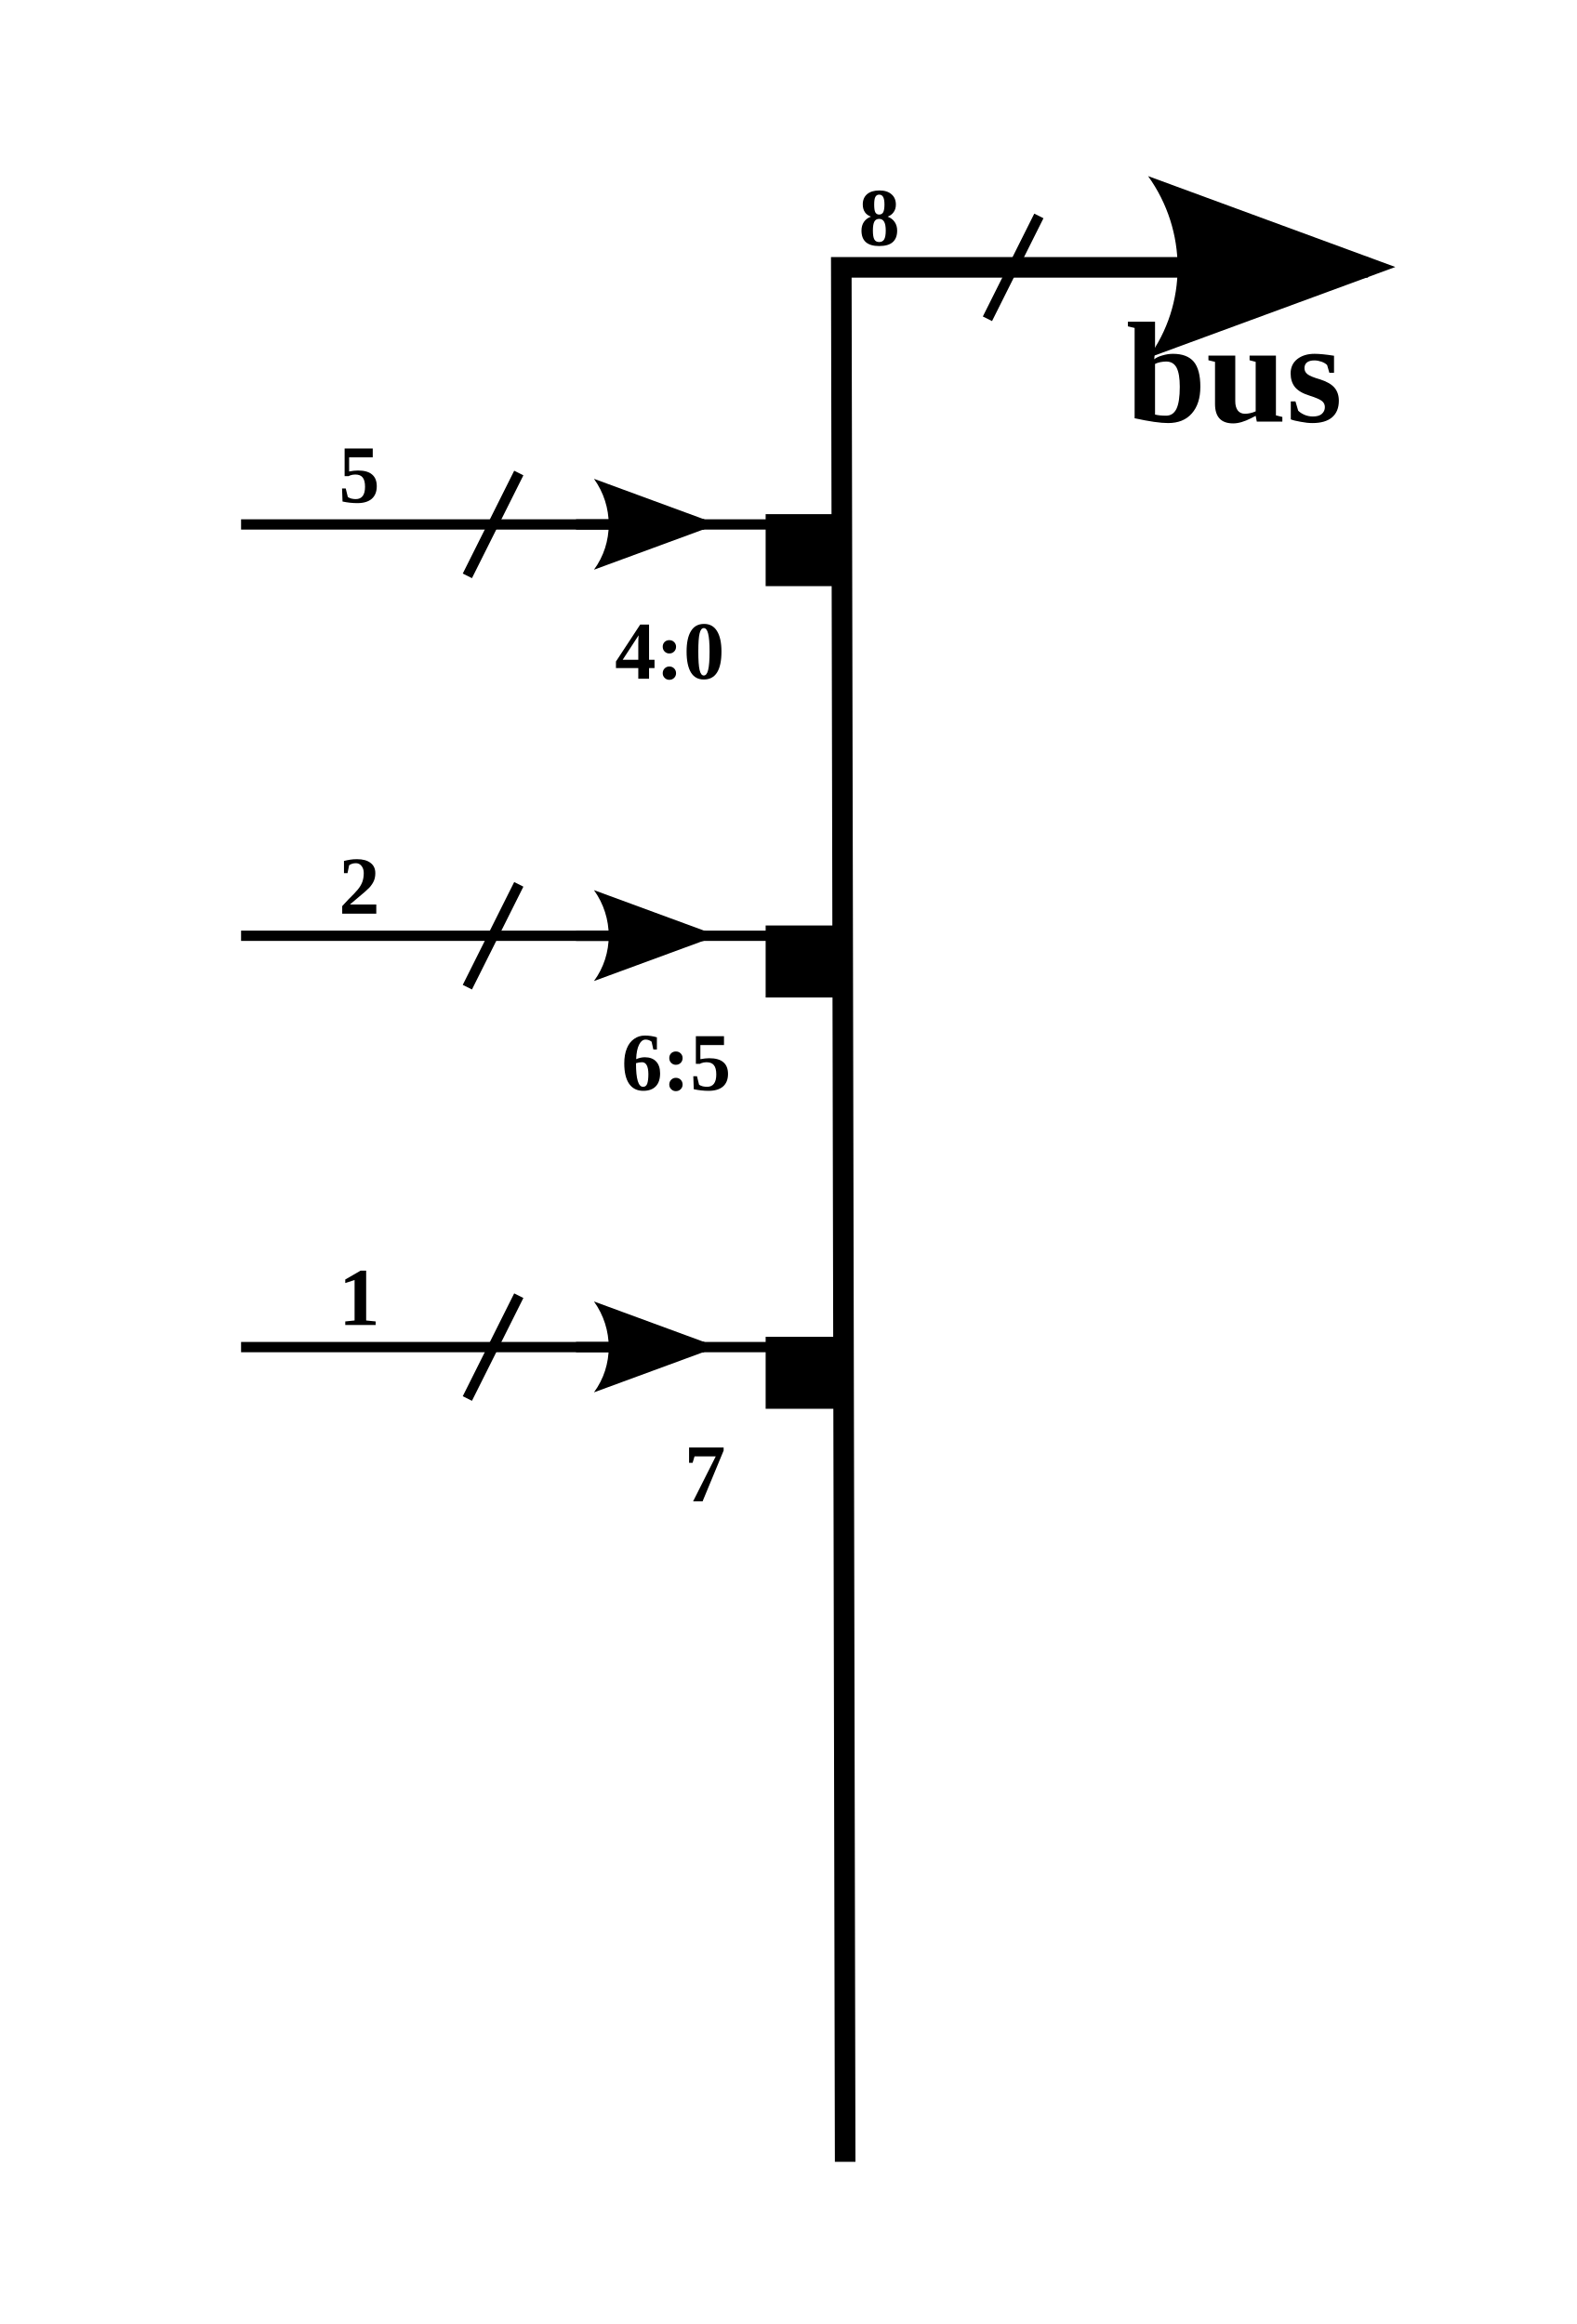
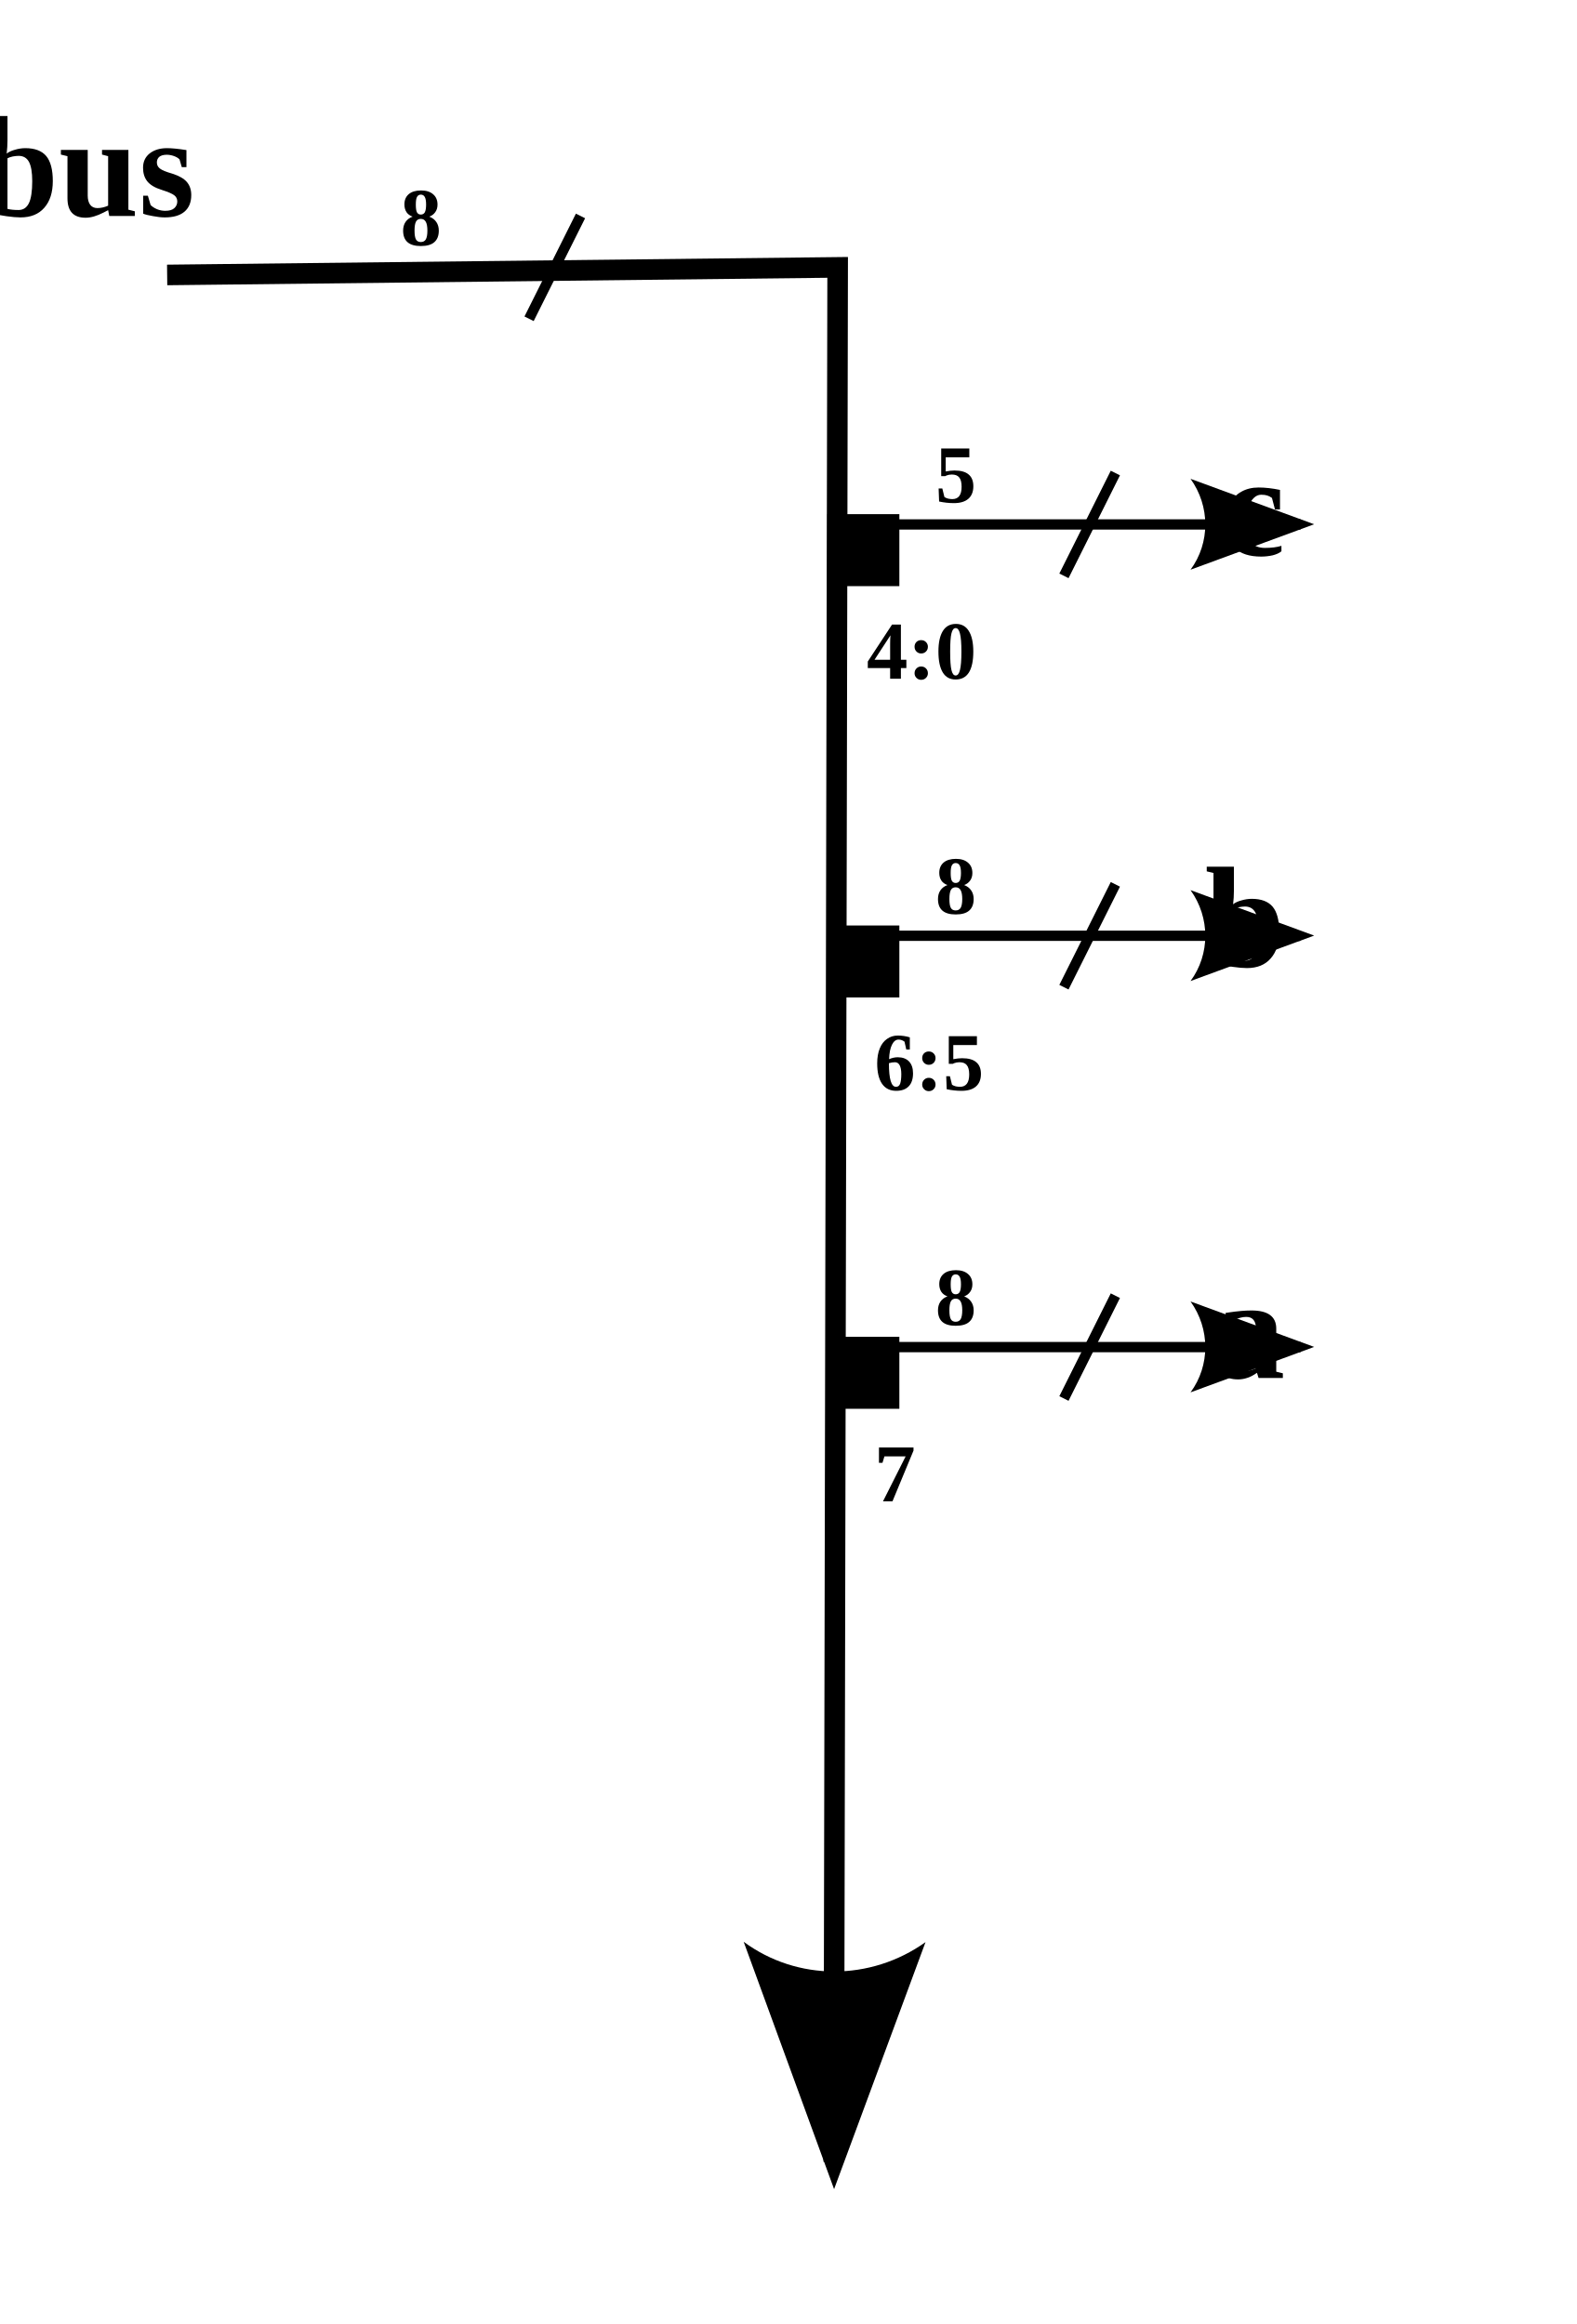
<svg xmlns="http://www.w3.org/2000/svg" width="153.297" height="226" id="svg4212" version="1.1">
  <defs id="defs4214">
-     <marker orient="auto" refY="0.0" refX="0.0" id="Arrow2Lstart" style="overflow:visible">
-       <path id="path4282" style="font-size:12.0;fill-rule:evenodd;stroke-width:0.625;stroke-linejoin:round" d="M 8.719,4.034 L -2.207,0.016 L 8.719,-4.002 C 6.973,-1.63 6.983,1.616 8.719,4.034 z " transform="scale(1.1) translate(1,0)" />
-     </marker>
    <marker orient="auto" refY="0" refX="0" id="Arrow2Lend" style="overflow:visible">
      <path id="path5253" style="font-size:12px;fill-rule:evenodd;stroke-width:0.625;stroke-linejoin:round" d="M 8.719,4.034 -2.207,0.016 8.719,-4.002 c -1.745,2.372 -1.735,5.617 -6e-7,8.035 z" transform="matrix(-1.1,0,0,-1.1,-1.1,0)" />
    </marker>
    <marker orient="auto" refY="0" refX="0" id="Arrow2Lend-8" style="overflow:visible">
      <path id="path5253-7" style="font-size:12px;fill-rule:evenodd;stroke-width:0.625;stroke-linejoin:round" d="M 8.719,4.034 -2.207,0.016 8.719,-4.002 c -1.745,2.372 -1.735,5.617 -6e-7,8.035 z" transform="matrix(-1.1,0,0,-1.1,-1.1,0)" />
    </marker>
    <marker orient="auto" refY="0" refX="0" id="Arrow2Lend-80" style="overflow:visible">
      <path id="path5253-4" style="font-size:12px;fill-rule:evenodd;stroke-width:0.625;stroke-linejoin:round" d="M 8.719,4.034 -2.207,0.016 8.719,-4.002 c -1.745,2.372 -1.735,5.617 -6e-7,8.035 z" transform="matrix(-1.1,0,0,-1.1,-1.1,0)" />
    </marker>
    <marker orient="auto" refY="0" refX="0" id="Arrow2Lend-5" style="overflow:visible">
      <path id="path5253-9" style="font-size:12px;fill-rule:evenodd;stroke-width:0.625;stroke-linejoin:round" d="M 8.719,4.034 -2.207,0.016 8.719,-4.002 c -1.745,2.372 -1.735,5.617 -6e-7,8.035 z" transform="matrix(-1.1,0,0,-1.1,-1.1,0)" />
    </marker>
    <marker orient="auto" refY="0" refX="0" id="Arrow2Lend-9" style="overflow:visible">
      <path id="path5253-2" style="font-size:12px;fill-rule:evenodd;stroke-width:0.625;stroke-linejoin:round" d="M 8.719,4.034 -2.207,0.016 8.719,-4.002 c -1.745,2.372 -1.735,5.617 -6e-7,8.035 z" transform="matrix(-1.1,0,0,-1.1,-1.1,0)" />
    </marker>
    <marker orient="auto" refY="0" refX="0" id="Arrow2Lend-95" style="overflow:visible">
      <path id="path5253-74" style="font-size:12px;fill-rule:evenodd;stroke-width:0.625;stroke-linejoin:round" d="M 8.719,4.034 -2.207,0.016 8.719,-4.002 c -1.745,2.372 -1.735,5.617 -6e-7,8.035 z" transform="matrix(-1.1,0,0,-1.1,-1.1,0)" />
    </marker>
  </defs>
  <g id="layer1" transform="translate(-48.92871,-171.8622)">
-     <path style="fill:none;stroke:#000000;stroke-width:1px;stroke-linecap:butt;stroke-linejoin:miter;stroke-opacity:1;marker-end:url(#Arrow2Lend)" d="m 72.366,222.862 45,0" id="path4279" />
-     <text xml:space="preserve" style="font-size:14px;font-style:normal;font-variant:normal;font-weight:bold;font-stretch:normal;text-align:end;line-height:125%;letter-spacing:0px;word-spacing:0px;writing-mode:lr-tb;text-anchor:end;fill:#000000;fill-opacity:1;stroke:none;font-family:Times New Roman;-inkscape-font-specification:'Times New Roman, Bold'" x="65.366" y="225.862" id="text5673">
-       <tspan id="tspan5675" x="65.366" y="225.862">c</tspan>
+     <path style="fill:none;stroke:#000000;stroke-width:1px;stroke-linecap:butt;stroke-linejoin:miter;stroke-opacity:1;marker-end:url(#Arrow2Lend)" d="m 130.366,222.862 45,0" id="path4279" />
+     <text xml:space="preserve" style="font-size:14px;font-style:normal;font-variant:normal;font-weight:bold;font-stretch:normal;text-align:end;line-height:125%;letter-spacing:0px;word-spacing:0px;writing-mode:lr-tb;text-anchor:end;fill:#000000;fill-opacity:1;stroke:none;font-family:Times New Roman;-inkscape-font-specification:'Times New Roman, Bold'" x="191.366" y="225.862" id="text5673">
+       <tspan id="tspan5675" x="191.366" y="225.862">c</tspan>
    </text>
-     <path style="fill:none;stroke:#000000;stroke-width:1px;stroke-linecap:butt;stroke-linejoin:miter;stroke-opacity:1;marker-end:url(#Arrow2Lend)" d="m 72.366,262.862 45,0" id="path4279-6" />
-     <text xml:space="preserve" style="font-size:14px;font-style:normal;font-variant:normal;font-weight:bold;font-stretch:normal;text-align:end;line-height:125%;letter-spacing:0px;word-spacing:0px;writing-mode:lr-tb;text-anchor:end;fill:#000000;fill-opacity:1;stroke:none;font-family:Times New Roman;-inkscape-font-specification:'Times New Roman, Bold'" x="65.366" y="265.862" id="text5673-3">
-       <tspan id="tspan5675-5" x="65.366" y="265.862">b</tspan>
+     <path style="fill:none;stroke:#000000;stroke-width:1px;stroke-linecap:butt;stroke-linejoin:miter;stroke-opacity:1;marker-end:url(#Arrow2Lend)" d="m 130.366,262.862 45,0" id="path4279-6" />
+     <text xml:space="preserve" style="font-size:14px;font-style:normal;font-variant:normal;font-weight:bold;font-stretch:normal;text-align:end;line-height:125%;letter-spacing:0px;word-spacing:0px;writing-mode:lr-tb;text-anchor:end;fill:#000000;fill-opacity:1;stroke:none;font-family:Times New Roman;-inkscape-font-specification:'Times New Roman, Bold'" x="191.366" y="265.862" id="text5673-3">
+       <tspan id="tspan5675-5" x="191.366" y="265.862">b</tspan>
    </text>
-     <path style="fill:none;stroke:#000000;stroke-width:1px;stroke-linecap:butt;stroke-linejoin:miter;stroke-opacity:1;marker-end:url(#Arrow2Lend)" d="m 72.366,302.862 45,0" id="path4279-1" />
-     <text xml:space="preserve" style="font-size:14px;font-style:normal;font-variant:normal;font-weight:bold;font-stretch:normal;text-align:end;line-height:125%;letter-spacing:0px;word-spacing:0px;writing-mode:lr-tb;text-anchor:end;fill:#000000;fill-opacity:1;stroke:none;font-family:Times New Roman;-inkscape-font-specification:'Times New Roman, Bold'" x="65.366" y="305.862" id="text5673-1">
-       <tspan id="tspan5675-3" x="65.366" y="305.862">a</tspan>
+     <path style="fill:none;stroke:#000000;stroke-width:1px;stroke-linecap:butt;stroke-linejoin:miter;stroke-opacity:1;marker-end:url(#Arrow2Lend)" d="m 130.366,302.862 45,0" id="path4279-1" />
+     <text xml:space="preserve" style="font-size:14px;font-style:normal;font-variant:normal;font-weight:bold;font-stretch:normal;text-align:end;line-height:125%;letter-spacing:0px;word-spacing:0px;writing-mode:lr-tb;text-anchor:end;fill:#000000;fill-opacity:1;stroke:none;font-family:Times New Roman;-inkscape-font-specification:'Times New Roman, Bold'" x="191.366" y="305.862" id="text5673-1">
+       <tspan id="tspan5675-3" x="191.366" y="305.862">a</tspan>
    </text>
-     <path style="fill:none;stroke:#000000;stroke-width:2;stroke-linecap:butt;stroke-linejoin:miter;stroke-miterlimit:4;stroke-opacity:1;stroke-dasharray:none;marker-start:url(#Arrow2Lstart);marker-end:none" d="m 181.929,197.862 -51.208,0 0.376,184.229" id="path4279-3-7" />
-     <text xml:space="preserve" style="font-size:14px;font-style:normal;font-variant:normal;font-weight:bold;font-stretch:normal;text-align:end;line-height:125%;letter-spacing:0px;word-spacing:0px;writing-mode:lr-tb;text-anchor:end;fill:#000000;fill-opacity:1;stroke:none;font-family:Times New Roman;-inkscape-font-specification:'Times New Roman, Bold'" x="196.929" y="212.862" id="text5673-4-3">
-       <tspan id="tspan5675-1-6" x="196.929" y="212.862">bus</tspan>
+     <path style="fill:none;stroke:#000000;stroke-width:2;stroke-linecap:butt;stroke-linejoin:miter;stroke-miterlimit:4;stroke-opacity:1;stroke-dasharray:none;marker-end:url(#Arrow2Lend)" d="m 65.179,198.6 65.187,-0.737 -0.376,184.229" id="path4279-3-7" />
+     <text xml:space="preserve" style="font-size:14px;font-style:normal;font-variant:normal;font-weight:bold;font-stretch:normal;text-align:end;line-height:125%;letter-spacing:0px;word-spacing:0px;writing-mode:lr-tb;text-anchor:end;fill:#000000;fill-opacity:1;stroke:none;font-family:Times New Roman;-inkscape-font-specification:'Times New Roman, Bold'" x="85.366" y="192.862" id="text5673-4-3">
+       <tspan id="tspan5675-1-6" x="85.366" y="192.862">bus</tspan>
    </text>
-     <path style="fill:none;stroke:#000000;stroke-width:1px;stroke-linecap:butt;stroke-linejoin:miter;stroke-opacity:1" d="m 144.929,202.862 5,-10" id="path5795" />
-     <text xml:space="preserve" style="font-size:8px;font-style:normal;font-variant:normal;font-weight:bold;font-stretch:normal;text-align:end;line-height:125%;letter-spacing:0px;word-spacing:0px;writing-mode:lr-tb;text-anchor:end;fill:#000000;fill-opacity:1;stroke:none;font-family:Times New Roman;-inkscape-font-specification:'Times New Roman, Bold'" x="146.419" y="195.71" id="text5797">
-       <tspan id="tspan5799" x="146.419" y="195.71">8</tspan>
+     <path style="fill:none;stroke:#000000;stroke-width:1px;stroke-linecap:butt;stroke-linejoin:miter;stroke-opacity:1" d="m 100.366,202.862 5,-10" id="path5795" />
+     <text xml:space="preserve" style="font-size:8px;font-style:normal;font-variant:normal;font-weight:bold;font-stretch:normal;text-align:end;line-height:125%;letter-spacing:0px;word-spacing:0px;writing-mode:lr-tb;text-anchor:end;fill:#000000;fill-opacity:1;stroke:none;font-family:Times New Roman;-inkscape-font-specification:'Times New Roman, Bold'" x="101.857" y="195.71" id="text5797">
+       <tspan id="tspan5799" x="101.857" y="195.71">8</tspan>
    </text>
-     <path style="fill:none;stroke:#000000;stroke-width:1px;stroke-linecap:butt;stroke-linejoin:miter;stroke-opacity:1" d="m 94.366,227.862 5,-10" id="path5795-0" />
-     <text xml:space="preserve" style="font-size:8px;font-style:normal;font-variant:normal;font-weight:bold;font-stretch:normal;text-align:end;line-height:125%;letter-spacing:0px;word-spacing:0px;writing-mode:lr-tb;text-anchor:end;fill:#000000;fill-opacity:1;stroke:none;font-family:Times New Roman;-inkscape-font-specification:'Times New Roman, Bold'" x="95.857" y="220.71" id="text5797-5">
-       <tspan id="tspan5799-6" x="95.857" y="220.71">5</tspan>
+     <path style="fill:none;stroke:#000000;stroke-width:1px;stroke-linecap:butt;stroke-linejoin:miter;stroke-opacity:1" d="m 152.366,227.862 5,-10" id="path5795-0" />
+     <text xml:space="preserve" style="font-size:8px;font-style:normal;font-variant:normal;font-weight:bold;font-stretch:normal;text-align:end;line-height:125%;letter-spacing:0px;word-spacing:0px;writing-mode:lr-tb;text-anchor:end;fill:#000000;fill-opacity:1;stroke:none;font-family:Times New Roman;-inkscape-font-specification:'Times New Roman, Bold'" x="153.857" y="220.71" id="text5797-5">
+       <tspan id="tspan5799-6" x="153.857" y="220.71">5</tspan>
    </text>
-     <path style="fill:none;stroke:#000000;stroke-width:1px;stroke-linecap:butt;stroke-linejoin:miter;stroke-opacity:1" d="m 94.366,267.862 5,-10" id="path5795-0-6" />
-     <text xml:space="preserve" style="font-size:8px;font-style:normal;font-variant:normal;font-weight:bold;font-stretch:normal;text-align:end;line-height:125%;letter-spacing:0px;word-spacing:0px;writing-mode:lr-tb;text-anchor:end;fill:#000000;fill-opacity:1;stroke:none;font-family:Times New Roman;-inkscape-font-specification:'Times New Roman, Bold'" x="95.857" y="260.71" id="text5797-5-2">
-       <tspan id="tspan5799-6-5" x="95.857" y="260.71">2</tspan>
+     <path style="fill:none;stroke:#000000;stroke-width:1px;stroke-linecap:butt;stroke-linejoin:miter;stroke-opacity:1" d="m 152.366,267.862 5,-10" id="path5795-0-6" />
+     <text xml:space="preserve" style="font-size:8px;font-style:normal;font-variant:normal;font-weight:bold;font-stretch:normal;text-align:end;line-height:125%;letter-spacing:0px;word-spacing:0px;writing-mode:lr-tb;text-anchor:end;fill:#000000;fill-opacity:1;stroke:none;font-family:Times New Roman;-inkscape-font-specification:'Times New Roman, Bold'" x="153.857" y="260.71" id="text5797-5-2">
+       <tspan id="tspan5799-6-5" x="153.857" y="260.71">8</tspan>
    </text>
-     <path style="fill:none;stroke:#000000;stroke-width:1px;stroke-linecap:butt;stroke-linejoin:miter;stroke-opacity:1" d="m 94.366,307.862 5,-10" id="path5795-0-4" />
-     <text xml:space="preserve" style="font-size:8px;font-style:normal;font-variant:normal;font-weight:bold;font-stretch:normal;text-align:end;line-height:125%;letter-spacing:0px;word-spacing:0px;writing-mode:lr-tb;text-anchor:end;fill:#000000;fill-opacity:1;stroke:none;font-family:Times New Roman;-inkscape-font-specification:'Times New Roman, Bold'" x="95.857" y="300.71" id="text5797-5-4">
-       <tspan id="tspan5799-6-9" x="95.857" y="300.71">1</tspan>
+     <path style="fill:none;stroke:#000000;stroke-width:1px;stroke-linecap:butt;stroke-linejoin:miter;stroke-opacity:1" d="m 152.366,307.862 5,-10" id="path5795-0-4" />
+     <text xml:space="preserve" style="font-size:8px;font-style:normal;font-variant:normal;font-weight:bold;font-stretch:normal;text-align:end;line-height:125%;letter-spacing:0px;word-spacing:0px;writing-mode:lr-tb;text-anchor:end;fill:#000000;fill-opacity:1;stroke:none;font-family:Times New Roman;-inkscape-font-specification:'Times New Roman, Bold'" x="153.857" y="300.71" id="text5797-5-4">
+       <tspan id="tspan5799-6-9" x="153.857" y="300.71">8</tspan>
    </text>
-     <rect style="fill:#000000;fill-opacity:1;fill-rule:nonzero;stroke:#000000;stroke-width:2;stroke-linecap:square;stroke-miterlimit:4;stroke-opacity:1;stroke-dasharray:none;stroke-dashoffset:0" id="rect3888" width="5" height="5" x="124.366" y="222.862" />
-     <rect style="fill:#000000;fill-opacity:1;fill-rule:nonzero;stroke:#000000;stroke-width:2;stroke-linecap:square;stroke-miterlimit:4;stroke-opacity:1;stroke-dasharray:none;stroke-dashoffset:0" id="rect3888-2" width="5" height="5" x="124.366" y="262.862" />
-     <rect style="fill:#000000;fill-opacity:1;fill-rule:nonzero;stroke:#000000;stroke-width:2;stroke-linecap:square;stroke-miterlimit:4;stroke-opacity:1;stroke-dasharray:none;stroke-dashoffset:0" id="rect3888-21" width="5" height="5" x="124.366" y="302.862" />
-     <text xml:space="preserve" style="font-size:8px;font-style:normal;font-variant:normal;font-weight:bold;font-stretch:normal;text-align:end;line-height:125%;letter-spacing:0px;word-spacing:0px;writing-mode:lr-tb;text-anchor:end;fill:#000000;fill-opacity:1;stroke:none;font-family:Times New Roman;-inkscape-font-specification:'Times New Roman, Bold'" x="129.366" y="237.862" id="text5797-3">
-       <tspan id="tspan5799-9" x="129.366" y="237.862">4:0</tspan>
+     <rect style="fill:#000000;fill-opacity:1;fill-rule:nonzero;stroke:#000000;stroke-width:2;stroke-linecap:square;stroke-miterlimit:4;stroke-opacity:1;stroke-dasharray:none;stroke-dashoffset:0" id="rect3888" width="5" height="5" x="130.366" y="222.862" />
+     <rect style="fill:#000000;fill-opacity:1;fill-rule:nonzero;stroke:#000000;stroke-width:2;stroke-linecap:square;stroke-miterlimit:4;stroke-opacity:1;stroke-dasharray:none;stroke-dashoffset:0" id="rect3888-2" width="5" height="5" x="130.366" y="262.862" />
+     <rect style="fill:#000000;fill-opacity:1;fill-rule:nonzero;stroke:#000000;stroke-width:2;stroke-linecap:square;stroke-miterlimit:4;stroke-opacity:1;stroke-dasharray:none;stroke-dashoffset:0" id="rect3888-21" width="5" height="5" x="130.366" y="302.862" />
+     <text xml:space="preserve" style="font-size:8px;font-style:normal;font-variant:normal;font-weight:bold;font-stretch:normal;text-align:start;line-height:125%;letter-spacing:0px;word-spacing:0px;writing-mode:lr-tb;text-anchor:start;fill:#000000;fill-opacity:1;stroke:none;font-family:Times New Roman;-inkscape-font-specification:'Times New Roman, Bold'" x="133.187" y="237.862" id="text5797-3">
+       <tspan id="tspan5799-9" x="133.187" y="237.862">4:0</tspan>
    </text>
-     <text xml:space="preserve" style="font-size:8px;font-style:normal;font-variant:normal;font-weight:bold;font-stretch:normal;text-align:end;line-height:125%;letter-spacing:0px;word-spacing:0px;writing-mode:lr-tb;text-anchor:end;fill:#000000;fill-opacity:1;stroke:none;font-family:Times New Roman;-inkscape-font-specification:'Times New Roman, Bold'" x="130.003" y="277.862" id="text5797-6">
-       <tspan id="tspan5799-4" x="130.003" y="277.862">6:5</tspan>
+     <text xml:space="preserve" style="font-size:8px;font-style:normal;font-variant:normal;font-weight:bold;font-stretch:normal;text-align:start;line-height:125%;letter-spacing:0px;word-spacing:0px;writing-mode:lr-tb;text-anchor:start;fill:#000000;fill-opacity:1;stroke:none;font-family:Times New Roman;-inkscape-font-specification:'Times New Roman, Bold'" x="133.929" y="277.862" id="text5797-6">
+       <tspan id="tspan5799-4" x="133.929" y="277.862">6:5</tspan>
    </text>
-     <text xml:space="preserve" style="font-size:8px;font-style:normal;font-variant:normal;font-weight:bold;font-stretch:normal;text-align:end;line-height:125%;letter-spacing:0px;word-spacing:0px;writing-mode:lr-tb;text-anchor:end;fill:#000000;fill-opacity:1;stroke:none;font-family:Times New Roman;-inkscape-font-specification:'Times New Roman, Bold'" x="129.468" y="317.862" id="text5797-0">
-       <tspan id="tspan5799-3" x="129.468" y="317.862">7</tspan>
+     <text xml:space="preserve" style="font-size:8px;font-style:normal;font-variant:normal;font-weight:bold;font-stretch:normal;text-align:start;line-height:125%;letter-spacing:0px;word-spacing:0px;writing-mode:lr-tb;text-anchor:start;fill:#000000;fill-opacity:1;stroke:none;font-family:Times New Roman;-inkscape-font-specification:'Times New Roman, Bold'" x="133.929" y="317.862" id="text5797-0">
+       <tspan id="tspan5799-3" x="133.929" y="317.862">7</tspan>
    </text>
-     <path style="fill:none;stroke:#000000;stroke-width:1px;stroke-linecap:butt;stroke-linejoin:miter;stroke-opacity:1" d="m 104.929,222.862 25,0" id="path4042" />
-     <path style="fill:none;stroke:#000000;stroke-width:1px;stroke-linecap:butt;stroke-linejoin:miter;stroke-opacity:1" d="m 104.929,262.862 25,0" id="path4042-5" />
-     <path style="fill:none;stroke:#000000;stroke-width:1px;stroke-linecap:butt;stroke-linejoin:miter;stroke-opacity:1" d="m 104.929,302.862 25,0" id="path4042-8" />
  </g>
</svg>
